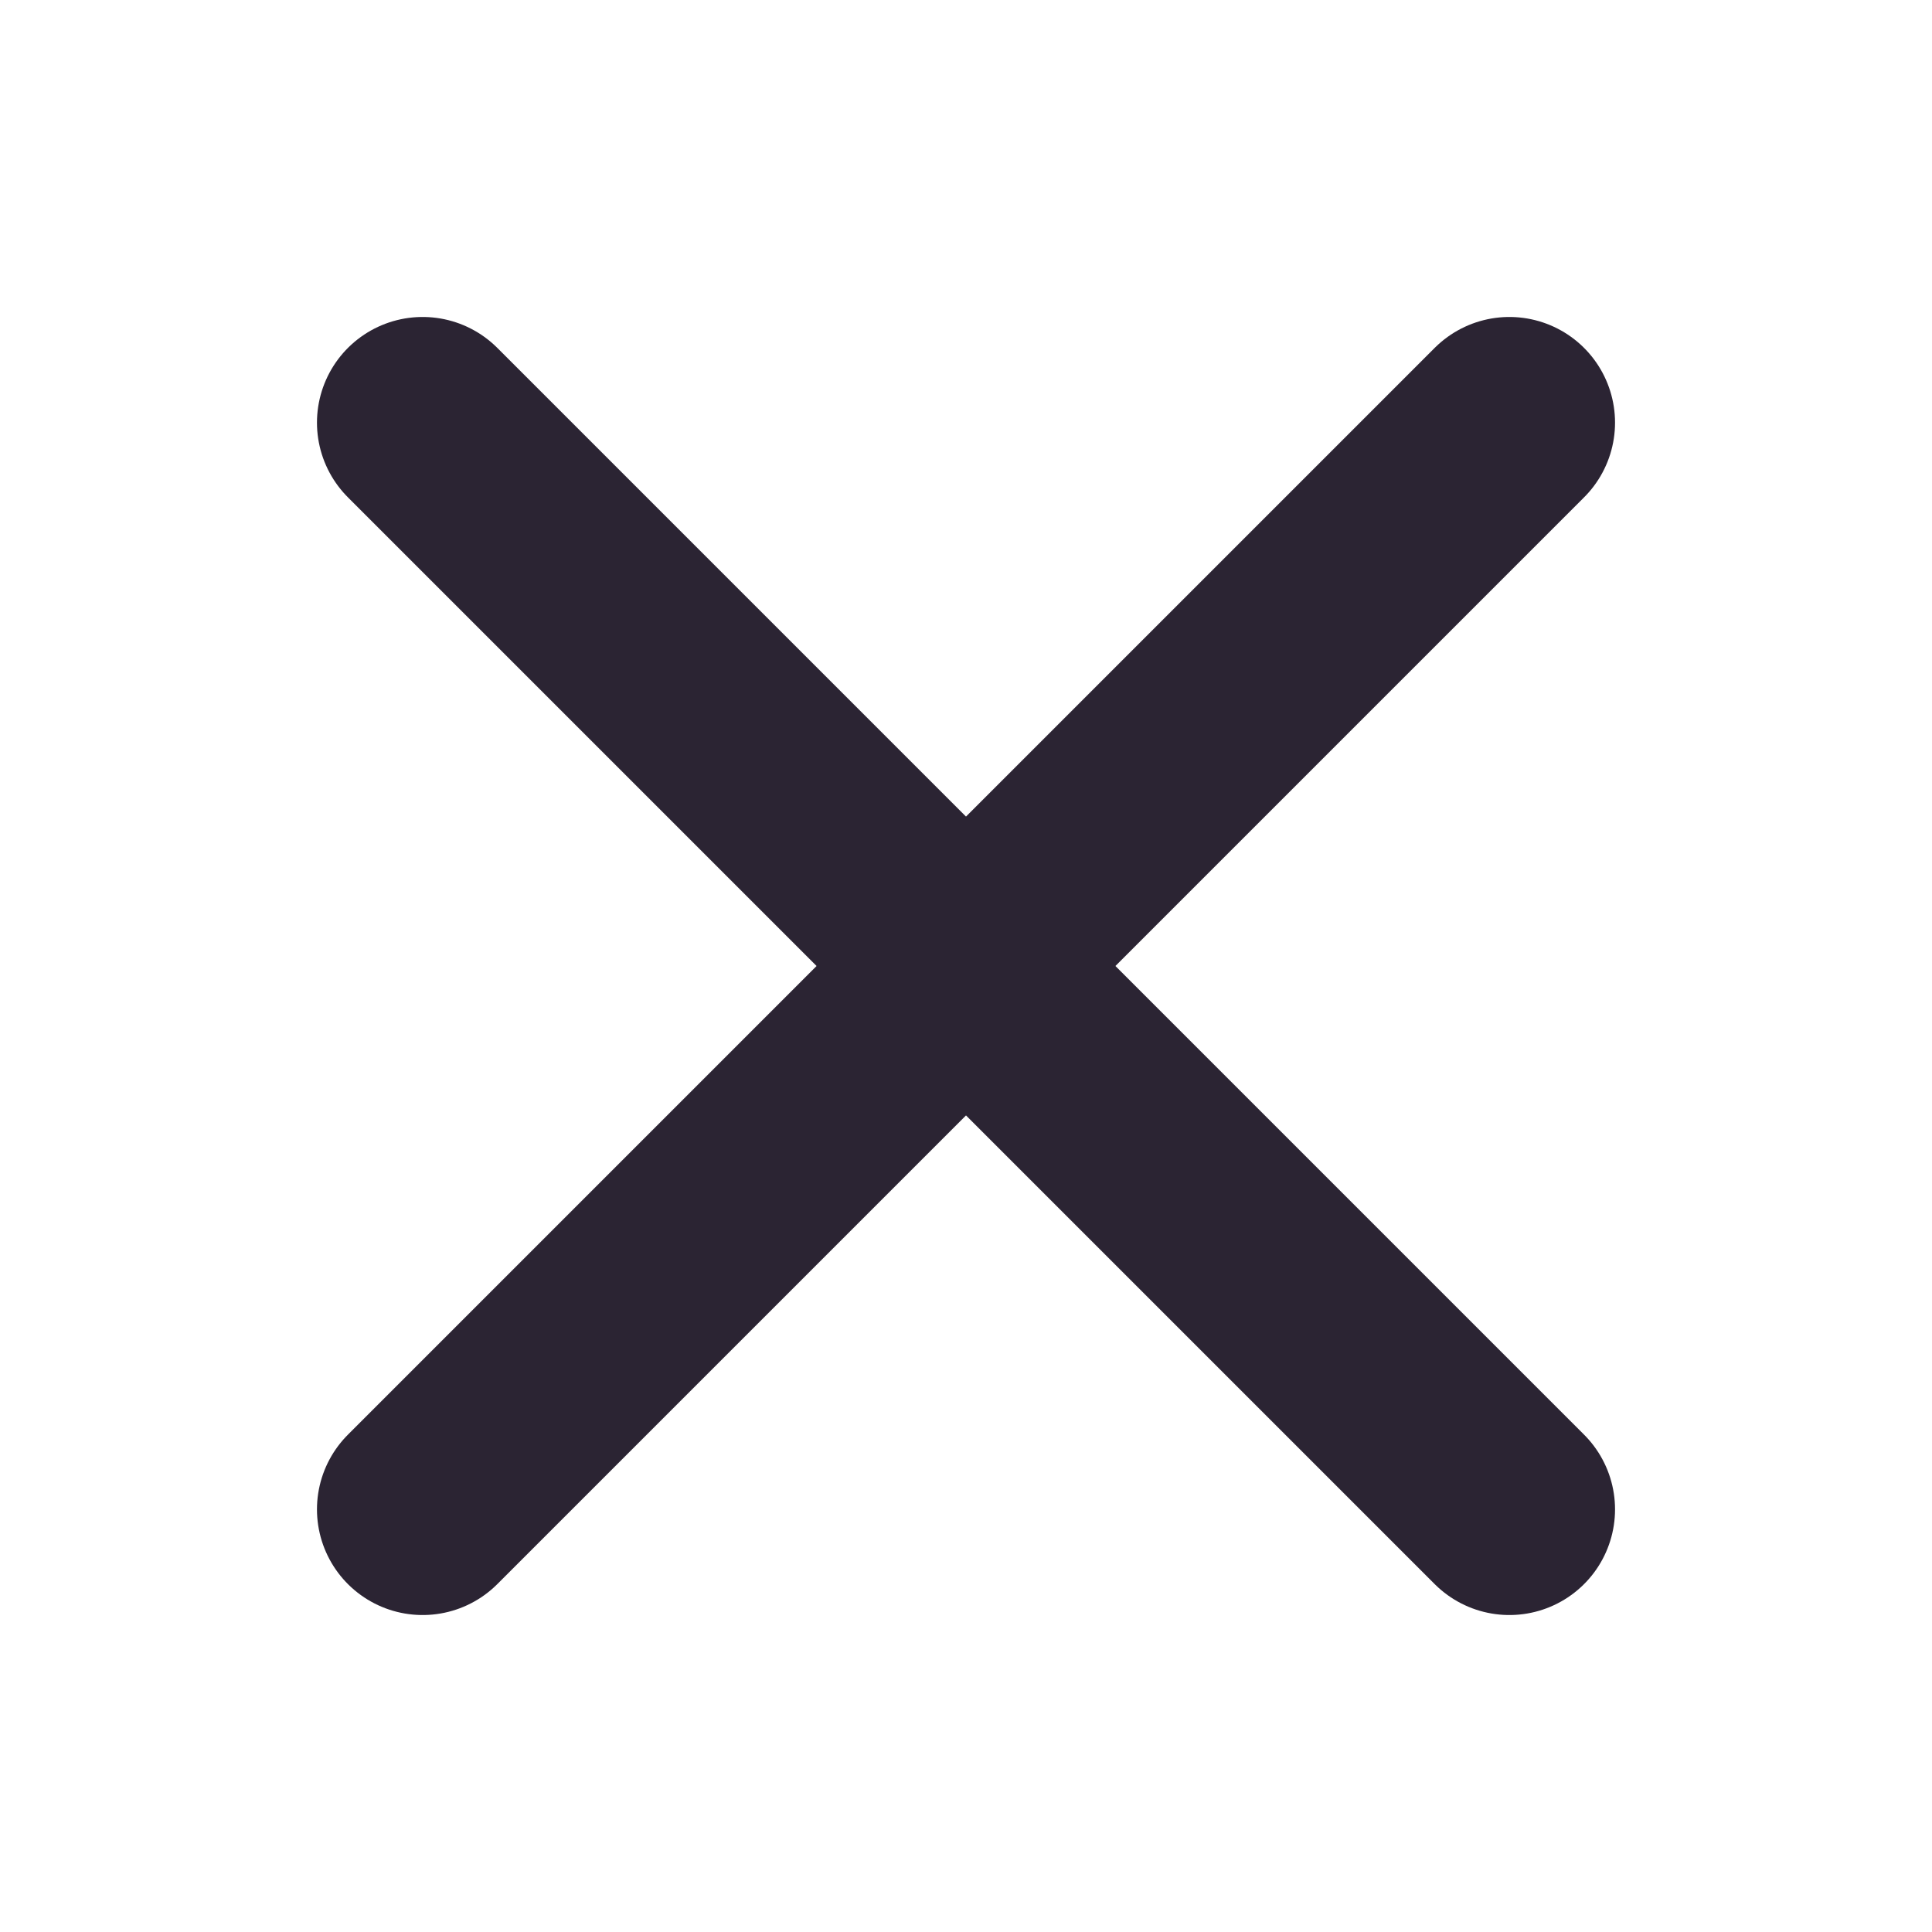
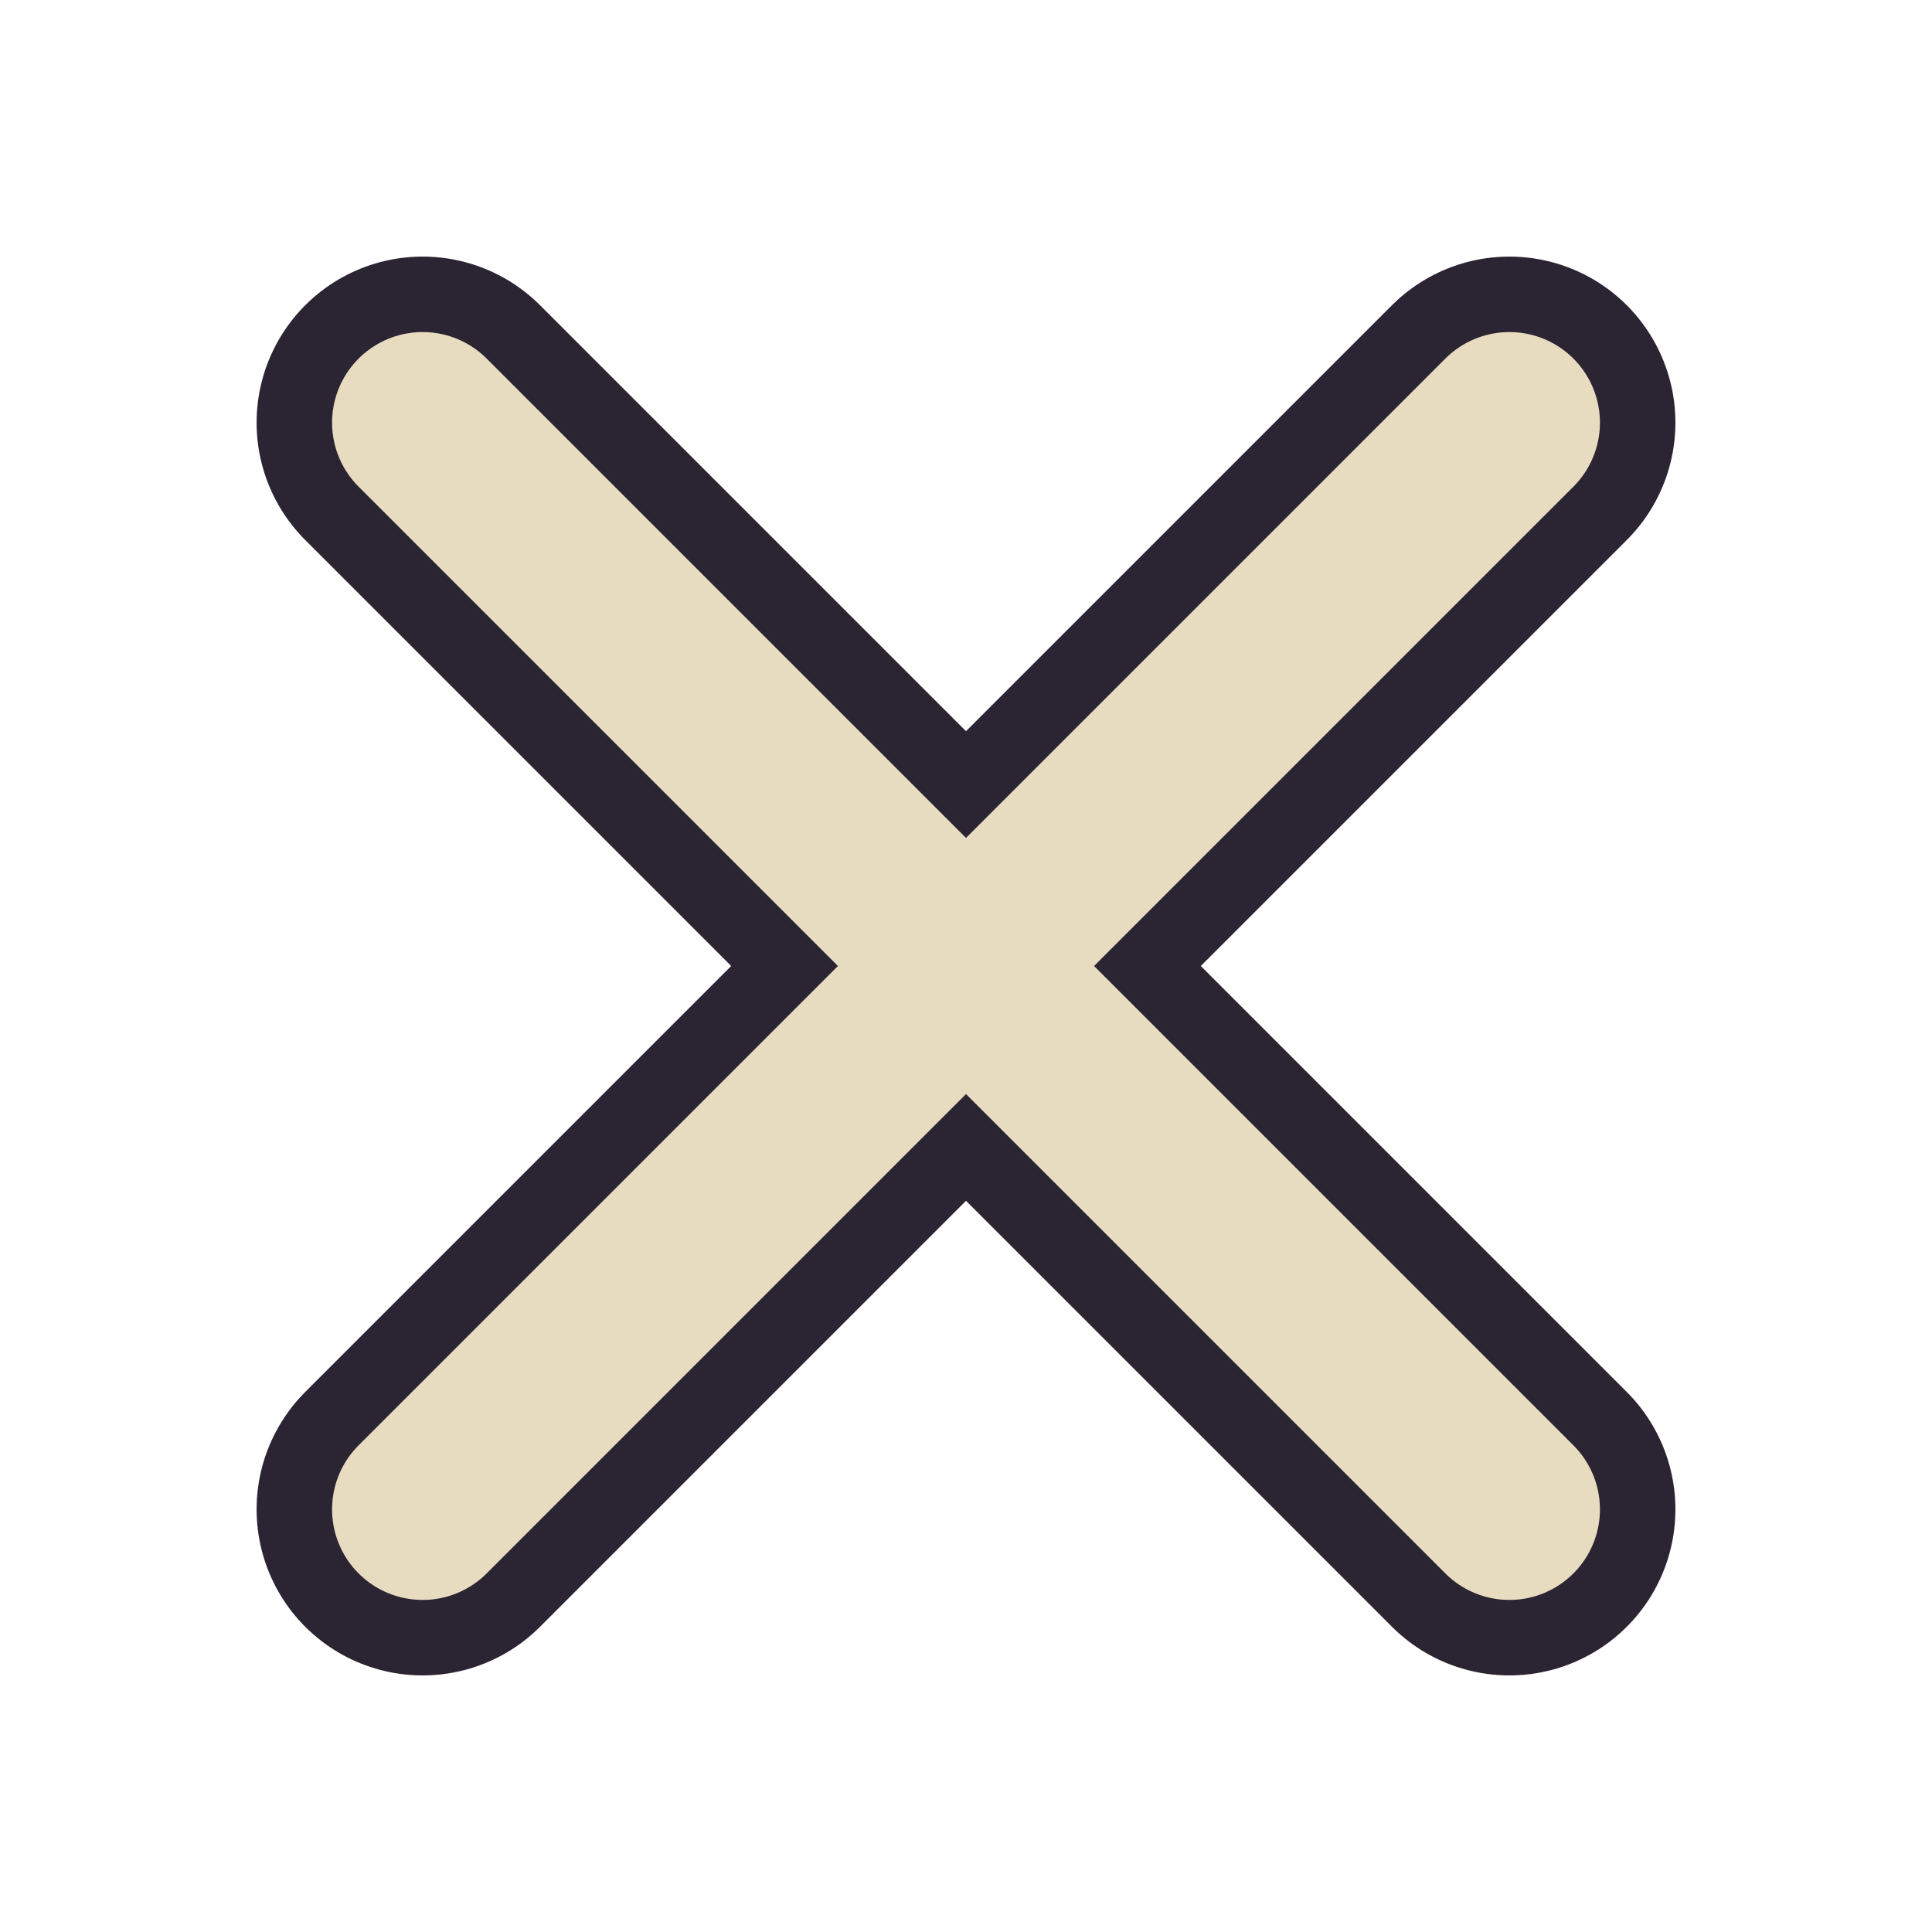
<svg xmlns="http://www.w3.org/2000/svg" width="64" height="64" viewBox="0 0 64 64">
-   <path d="M14,14 L50,50 M50,14 L14,50" fill="none" stroke="#2b2433" stroke-width="7" stroke-linecap="round" />
+   <path d="M14,14 L50,50 M50,14 L14,50" fill="none" stroke="#2b2433" stroke-width="11" stroke-linecap="round" stroke-linejoin="round" />
+   <path d="M14,14 L50,50 M50,14 L14,50" fill="none" stroke="#e8dcc0" stroke-width="6" stroke-linecap="round" stroke-linejoin="round" />
</svg>
